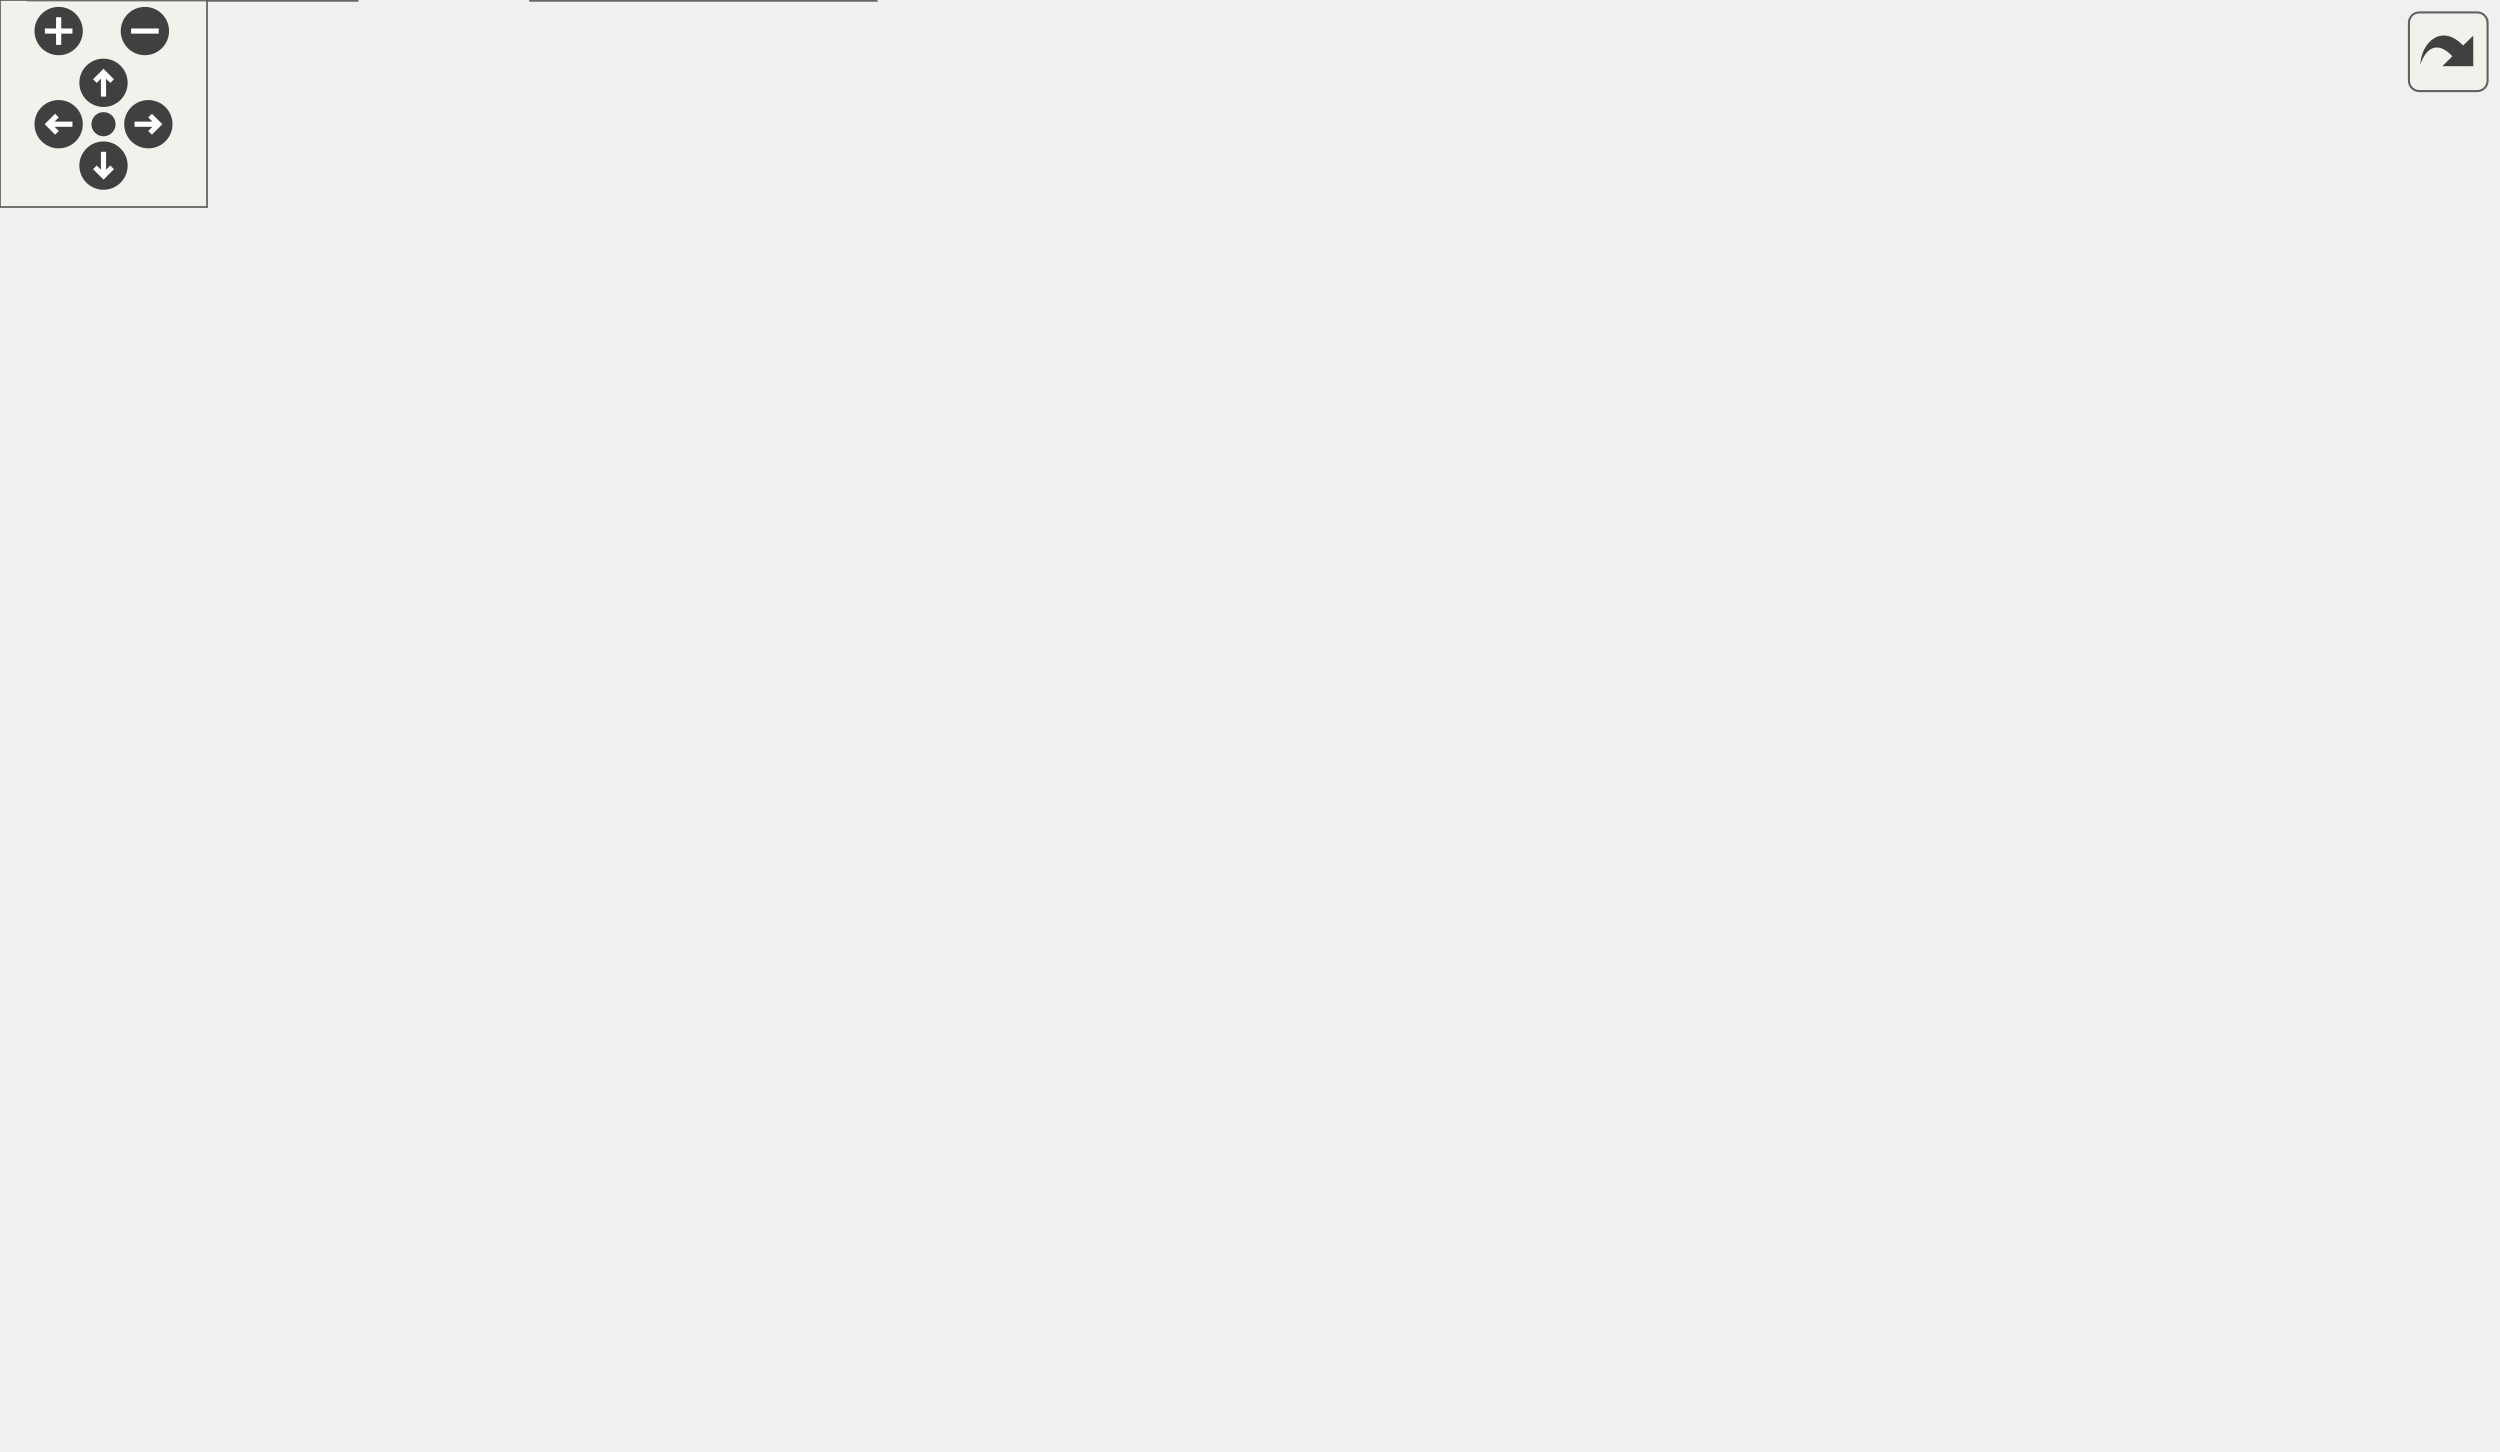
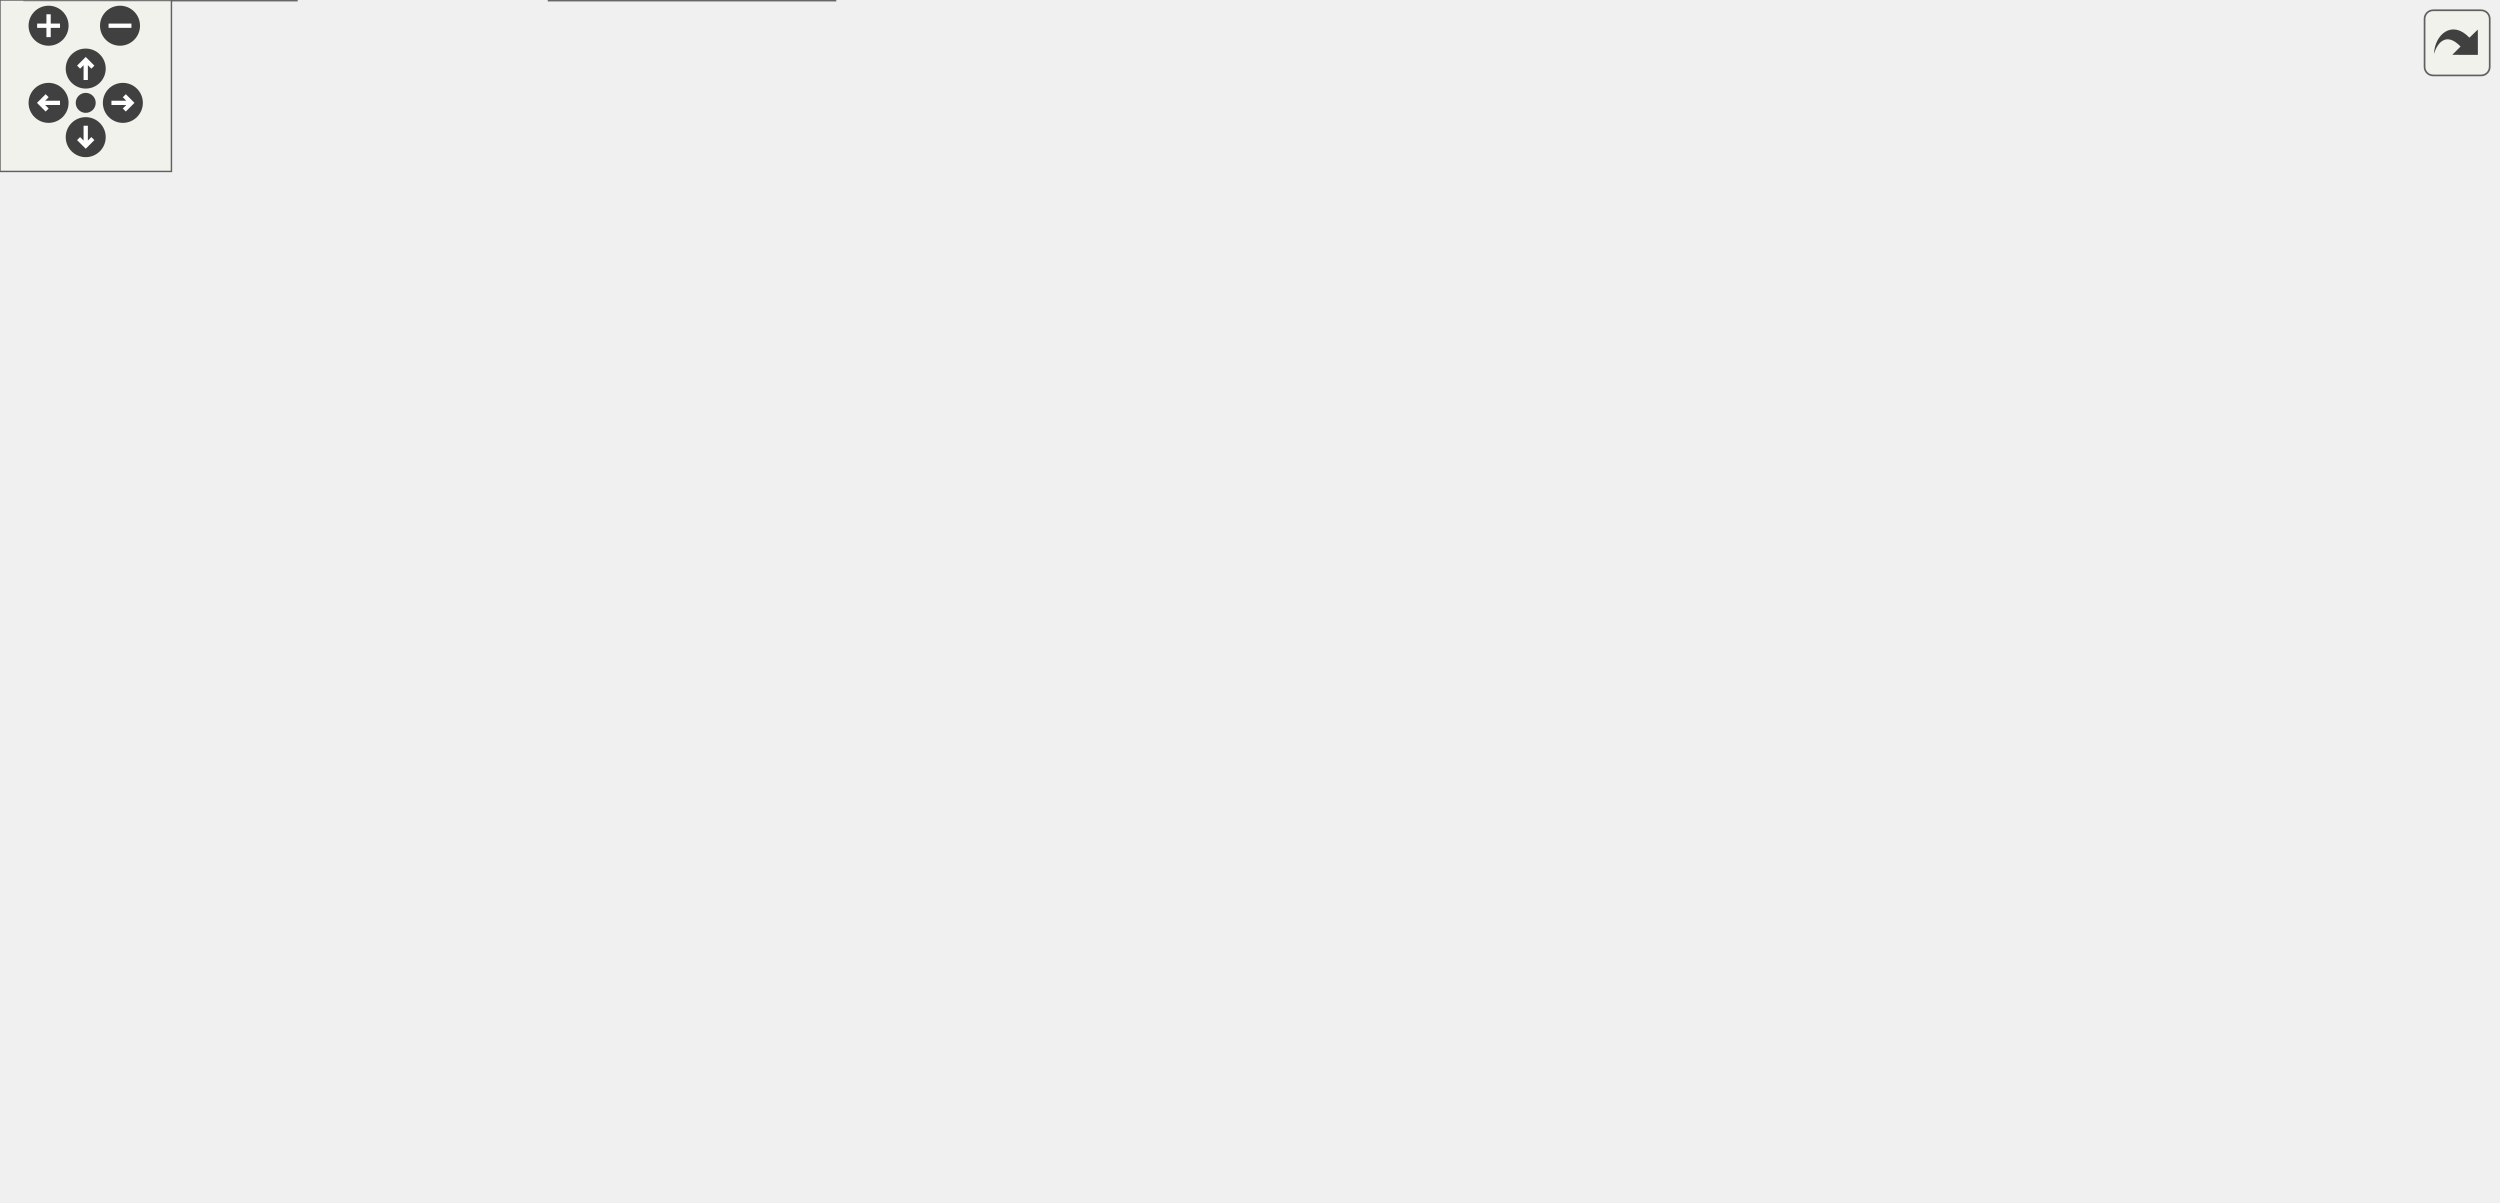
<svg xmlns="http://www.w3.org/2000/svg" xmlns:xlink="http://www.w3.org/1999/xlink" id="main" version="1.1" xml:space="preserve">
  <style type="text/css">
.edge:hover path { stroke: red; }
.edge:hover polygon { stroke: red; fill: red; }
</style>
  <defs>
    <circle id="rim" cx="0" cy="0" r="7" />
    <circle id="rim2" cx="0" cy="0" r="3.5" />
    <g id="zoomPlus">
      <use xlink:href="#rim" fill="#404040">
        <set attributeName="fill" to="#808080" begin="zoomplus.mouseover" end="zoomplus.mouseout" />
      </use>
      <path d="M-4,0h8M0,-4v8" fill="none" stroke="white" stroke-width="1.5" pointer-events="none" />
    </g>
    <g id="zoomMin">
      <use xlink:href="#rim" fill="#404040">
        <set attributeName="fill" to="#808080" begin="zoomminus.mouseover" end="zoomminus.mouseout" />
      </use>
      <path d="M-4,0h8" fill="none" stroke="white" stroke-width="1.5" pointer-events="none" />
    </g>
    <g id="dirArrow">
      <path fill="none" stroke="white" stroke-width="1.5" d="M0,-3.0v7 M-2.5,-0.5L0,-3.0L2.5,-0.5" />
    </g>
    <g id="resetDef">
      <use xlink:href="#rim2" fill="#404040">
        <set attributeName="fill" to="#808080" begin="reset.mouseover" end="reset.mouseout" />
      </use>
    </g>
  </defs>
  <svg id="graph" class="graph">
    <g id="viewport">
      <g id="node1" class="node">
        <g id="a_node1">
          <a xlink:title=" ">
-             <polygon fill="#999999" stroke="#666666" points="362.38,-360 227.38,-360 227.38,-330 362.38,-330 362.38,-360" />
-             <text text-anchor="start" x="235.38" y="-348" font-family="Helvetica,sans-Serif" font-size="10.00">src/data_analyze/strings</text>
-             <text text-anchor="middle" x="294.88" y="-337" font-family="Helvetica,sans-Serif" font-size="10.00">/FMC_chars.c</text>
+             <polygon fill="#999999" stroke="#666666" points="412.69,-360 277.69,-360 277.69,-330 412.69,-330 412.69,-360" />
+             <text text-anchor="start" x="285.69" y="-348" font-family="Helvetica,sans-Serif" font-size="10.00">src/data_analyze/strings</text>
+             <text text-anchor="middle" x="345.19" y="-337" font-family="Helvetica,sans-Serif" font-size="10.00">/FMC_chars.c</text>
          </a>
        </g>
      </g>
      <g id="node2" class="node">
        <g id="a_node2">
          <a xlink:href="../../d9/db5/FMC__strings_8h.html" target="_top" xlink:title=" ">
-             <polygon fill="white" stroke="#666666" points="337.88,-294 251.88,-294 251.88,-275 337.88,-275 337.88,-294" />
-             <text text-anchor="middle" x="294.88" y="-282" font-family="Helvetica,sans-Serif" font-size="10.00">FMC_strings.h</text>
+             <polygon fill="white" stroke="#666666" points="388.19,-294 302.19,-294 302.19,-275 388.19,-275 388.19,-294" />
+             <text text-anchor="middle" x="345.19" y="-282" font-family="Helvetica,sans-Serif" font-size="10.00">FMC_strings.h</text>
          </a>
        </g>
      </g>
      <g id="edge1" class="edge">
-         <path fill="none" stroke="#63b8ff" d="M294.88,-329.84C294.88,-322.21 294.88,-312.7 294.88,-304.45" />
-         <polygon fill="#63b8ff" stroke="#63b8ff" points="298.38,-304.27 294.88,-294.27 291.38,-304.27 298.38,-304.27" />
+         <path fill="none" stroke="#63b8ff" d="M345.19,-329.84C345.19,-322.21 345.19,-312.7 345.19,-304.45" />
+         <polygon fill="#63b8ff" stroke="#63b8ff" points="348.69,-304.27 345.19,-294.27 341.69,-304.27 348.69,-304.27" />
      </g>
      <g id="node3" class="node">
        <g id="a_node3">
          <a xlink:href="../../d9/de1/FMC__general_8h.html" target="_top" xlink:title=" ">
-             <polygon fill="white" stroke="#666666" points="368.38,-239 221.38,-239 221.38,-220 368.38,-220 368.38,-239" />
-             <text text-anchor="middle" x="294.88" y="-227" font-family="Helvetica,sans-Serif" font-size="10.00">../../general/FMC_general.h</text>
+             <polygon fill="white" stroke="#666666" points="418.69,-239 271.69,-239 271.69,-220 418.69,-220 418.69,-239" />
+             <text text-anchor="middle" x="345.19" y="-227" font-family="Helvetica,sans-Serif" font-size="10.00">../../general/FMC_general.h</text>
          </a>
        </g>
      </g>
      <g id="edge2" class="edge">
-         <path fill="none" stroke="#63b8ff" d="M294.88,-274.75C294.88,-267.8 294.88,-257.85 294.88,-249.13" />
-         <polygon fill="#63b8ff" stroke="#63b8ff" points="298.38,-249.09 294.88,-239.09 291.38,-249.09 298.38,-249.09" />
+         <path fill="none" stroke="#63b8ff" d="M345.19,-274.75C345.19,-267.8 345.19,-257.85 345.19,-249.13" />
+         <polygon fill="#63b8ff" stroke="#63b8ff" points="348.69,-249.09 345.19,-239.09 341.69,-249.09 348.69,-249.09" />
      </g>
      <g id="node4" class="node">
        <g id="a_node4">
          <a xlink:href="../../d0/d28/FMC__macros_8h.html" target="_top" xlink:title=" ">
-             <polygon fill="white" stroke="#666666" points="281.38,-74 126.38,-74 126.38,-55 281.38,-55 281.38,-74" />
-             <text text-anchor="middle" x="203.88" y="-62" font-family="Helvetica,sans-Serif" font-size="10.00">preprocessor/FMC_macros.h</text>
+             <polygon fill="white" stroke="#666666" points="319.69,-74 164.69,-74 164.69,-55 319.69,-55 319.69,-74" />
+             <text text-anchor="middle" x="242.19" y="-62" font-family="Helvetica,sans-Serif" font-size="10.00">preprocessor/FMC_macros.h</text>
          </a>
        </g>
      </g>
      <g id="edge3" class="edge">
-         <path fill="none" stroke="#63b8ff" d="M368.69,-226.88C411.06,-222.68 463.32,-211.59 501.88,-184 531.17,-163.05 558.59,-137.11 534.88,-110 503.85,-74.52 378.76,-66.16 291.58,-64.78" />
-         <polygon fill="#63b8ff" stroke="#63b8ff" points="291.45,-61.28 281.41,-64.65 291.36,-68.28 291.45,-61.28" />
+         <path fill="none" stroke="#63b8ff" d="M418.76,-220.24C464.44,-213.43 517.05,-201.92 531.19,-184 546.17,-165.01 532.2,-126.3 513.19,-110 486.2,-86.87 398.73,-75.59 330.37,-70.2" />
+         <polygon fill="#63b8ff" stroke="#63b8ff" points="330.25,-66.68 320.01,-69.41 329.72,-73.66 330.25,-66.68" />
      </g>
      <g id="node5" class="node">
        <g id="a_node5">
          <a xlink:href="../../d7/dff/FMC__platform_8h.html" target="_top" xlink:title=" ">
-             <polygon fill="white" stroke="#666666" points="103.38,-19 8.38,-19 8.38,0 103.38,0 103.38,-19" />
-             <text text-anchor="middle" x="55.88" y="-7" font-family="Helvetica,sans-Serif" font-size="10.00">FMC_platform.h</text>
+             <polygon fill="white" stroke="#666666" points="103.69,-19 8.69,-19 8.69,0 103.69,0 103.69,-19" />
+             <text text-anchor="middle" x="56.19" y="-7" font-family="Helvetica,sans-Serif" font-size="10.00">FMC_platform.h</text>
          </a>
        </g>
      </g>
      <g id="edge7" class="edge">
-         <path fill="none" stroke="#63b8ff" d="M221.37,-223.62C175.63,-218.3 116.63,-207.19 68.88,-184 35.14,-167.61 20.53,-163.08 4.88,-129 -11.77,-92.74 19.44,-49.57 39.97,-26.66" />
-         <polygon fill="#63b8ff" stroke="#63b8ff" points="42.68,-28.89 46.94,-19.19 37.56,-24.11 42.68,-28.89" />
+         <path fill="none" stroke="#63b8ff" d="M271.58,-226.44C215.38,-222.53 137.16,-211.96 74.19,-184 38.35,-168.09 22.21,-164.33 5.19,-129 -12.13,-93.06 19.35,-49.76 40.09,-26.75" />
+         <polygon fill="#63b8ff" stroke="#63b8ff" points="42.85,-28.92 47.14,-19.24 37.75,-24.13 42.85,-28.92" />
      </g>
      <g id="node7" class="node">
        <g id="a_node7">
          <a xlink:href="../../da/dd3/FMC__consts_8h.html" target="_top" xlink:title=" ">
-             <polygon fill="white" stroke="#666666" points="525.88,-129 375.88,-129 375.88,-110 525.88,-110 525.88,-129" />
-             <text text-anchor="middle" x="450.88" y="-117" font-family="Helvetica,sans-Serif" font-size="10.00">preprocessor/FMC_consts.h</text>
+             <polygon fill="white" stroke="#666666" points="488.19,-129 338.19,-129 338.19,-110 488.19,-110 488.19,-129" />
+             <text text-anchor="middle" x="413.19" y="-117" font-family="Helvetica,sans-Serif" font-size="10.00">preprocessor/FMC_consts.h</text>
          </a>
        </g>
      </g>
      <g id="edge8" class="edge">
-         <path fill="none" stroke="#63b8ff" d="M368.63,-220.76C415.92,-214.1 471.14,-202.57 485.88,-184 497.77,-169.03 483.23,-149.47 469.44,-136.04" />
-         <polygon fill="#63b8ff" stroke="#63b8ff" points="471.77,-133.43 462.03,-129.27 467.05,-138.6 471.77,-133.43" />
+         <path fill="none" stroke="#63b8ff" d="M350.75,-219.66C362.02,-201.77 387.69,-161 402.36,-137.69" />
+         <polygon fill="#63b8ff" stroke="#63b8ff" points="405.37,-139.49 407.74,-129.16 399.45,-135.76 405.37,-139.49" />
      </g>
      <g id="node8" class="node">
        <g id="a_node8">
          <a xlink:href="../../d5/de5/FMC__structs_8h.html" target="_top" xlink:title=" ">
-             <polygon fill="white" stroke="#666666" points="352.88,-184 236.88,-184 236.88,-165 352.88,-165 352.88,-184" />
-             <text text-anchor="middle" x="294.88" y="-172" font-family="Helvetica,sans-Serif" font-size="10.00">types/FMC_structs.h</text>
+             <polygon fill="white" stroke="#666666" points="360.19,-184 244.19,-184 244.19,-165 360.19,-165 360.19,-184" />
+             <text text-anchor="middle" x="302.19" y="-172" font-family="Helvetica,sans-Serif" font-size="10.00">types/FMC_structs.h</text>
          </a>
        </g>
      </g>
      <g id="edge9" class="edge">
-         <path fill="none" stroke="#63b8ff" d="M294.88,-219.75C294.88,-212.8 294.88,-202.85 294.88,-194.13" />
-         <polygon fill="#63b8ff" stroke="#63b8ff" points="298.38,-194.09 294.88,-184.09 291.38,-194.09 298.38,-194.09" />
+         <path fill="none" stroke="#63b8ff" d="M338.09,-219.75C332.01,-212.26 323.1,-201.28 315.68,-192.13" />
+         <polygon fill="#63b8ff" stroke="#63b8ff" points="318.17,-189.65 309.16,-184.09 312.74,-194.06 318.17,-189.65" />
      </g>
      <g id="node10" class="node">
        <g id="a_node10">
          <a xlink:href="../../d6/d25/FMC__enums_8h.html" target="_top" xlink:title=" ">
-             <polygon fill="white" stroke="#666666" points="99.88,-129 13.88,-129 13.88,-110 99.88,-110 99.88,-129" />
-             <text text-anchor="middle" x="56.88" y="-117" font-family="Helvetica,sans-Serif" font-size="10.00">FMC_enums.h</text>
+             <polygon fill="white" stroke="#666666" points="100.19,-129 14.19,-129 14.19,-110 100.19,-110 100.19,-129" />
+             <text text-anchor="middle" x="57.19" y="-117" font-family="Helvetica,sans-Serif" font-size="10.00">FMC_enums.h</text>
          </a>
        </g>
      </g>
      <g id="edge19" class="edge">
-         <path fill="none" stroke="#63b8ff" d="M225.17,-219.96C174.04,-212.52 110.01,-200.34 88.88,-184 74.56,-172.93 66.15,-153.71 61.57,-139.3" />
-         <polygon fill="#63b8ff" stroke="#63b8ff" points="64.87,-138.12 58.79,-129.45 58.14,-140.02 64.87,-138.12" />
+         <path fill="none" stroke="#63b8ff" d="M271.41,-222.01C208.56,-215.28 124.13,-203.05 96.19,-184 80.19,-173.09 69.57,-153.23 63.5,-138.62" />
+         <polygon fill="#63b8ff" stroke="#63b8ff" points="66.71,-137.21 59.88,-129.11 60.17,-139.7 66.71,-137.21" />
      </g>
      <g id="node11" class="node">
        <g id="a_node11">
          <a xlink:href="../../df/df8/FMC__typedefs_8h.html" target="_top" xlink:title=" ">
-             <polygon fill="white" stroke="#666666" points="213.38,-129 118.38,-129 118.38,-110 213.38,-110 213.38,-129" />
-             <text text-anchor="middle" x="165.88" y="-117" font-family="Helvetica,sans-Serif" font-size="10.00">FMC_typedefs.h</text>
+             <polygon fill="white" stroke="#666666" points="213.69,-129 118.69,-129 118.69,-110 213.69,-110 213.69,-129" />
+             <text text-anchor="middle" x="166.19" y="-117" font-family="Helvetica,sans-Serif" font-size="10.00">FMC_typedefs.h</text>
          </a>
        </g>
      </g>
      <g id="edge18" class="edge">
-         <path fill="none" stroke="#63b8ff" d="M221.2,-221.39C171.92,-214.93 113.37,-203.38 97.88,-184 82.32,-164.53 110.22,-145.47 134.84,-133.39" />
-         <polygon fill="#63b8ff" stroke="#63b8ff" points="136.43,-136.51 144.02,-129.11 133.47,-130.16 136.43,-136.51" />
+         <path fill="none" stroke="#63b8ff" d="M271.49,-224.91C208.93,-220.13 126.09,-209.13 105.19,-184 90.07,-165.82 115.49,-146.42 137.98,-133.92" />
+         <polygon fill="#63b8ff" stroke="#63b8ff" points="139.79,-136.93 147,-129.17 136.52,-130.74 139.79,-136.93" />
      </g>
      <g id="node12" class="node">
        <g id="a_node12">
          <a xlink:href="../../d2/d5e/FMC__flags_8h.html" target="_top" xlink:title=" ">
-             <polygon fill="white" stroke="#666666" points="723.88,-184 581.88,-184 581.88,-165 723.88,-165 723.88,-184" />
-             <text text-anchor="middle" x="652.88" y="-172" font-family="Helvetica,sans-Serif" font-size="10.00">preprocessor/FMC_flags.h</text>
+             <polygon fill="white" stroke="#666666" points="874.19,-184 732.19,-184 732.19,-165 874.19,-165 874.19,-184" />
+             <text text-anchor="middle" x="803.19" y="-172" font-family="Helvetica,sans-Serif" font-size="10.00">preprocessor/FMC_flags.h</text>
          </a>
        </g>
      </g>
      <g id="edge17" class="edge">
-         <path fill="none" stroke="#63b8ff" d="M352.4,-219.98C415.85,-210.59 517.86,-195.49 585.13,-185.53" />
-         <polygon fill="#63b8ff" stroke="#63b8ff" points="585.83,-188.96 595.21,-184.04 584.8,-182.04 585.83,-188.96" />
+         <path fill="none" stroke="#63b8ff" d="M418.77,-219.98C501.72,-210.39 636.16,-194.83 722.08,-184.89" />
+         <polygon fill="#63b8ff" stroke="#63b8ff" points="722.51,-188.36 732.05,-183.73 721.71,-181.41 722.51,-188.36" />
      </g>
      <g id="node13" class="node">
        <g id="a_node13">
          <a xlink:href="../../dd/ddf/FMC__errors_8h.html" target="_top" xlink:title=" ">
-             <polygon fill="white" stroke="#666666" points="476.38,-184 371.38,-184 371.38,-165 476.38,-165 476.38,-184" />
-             <text text-anchor="middle" x="423.88" y="-172" font-family="Helvetica,sans-Serif" font-size="10.00">utils/FMC_errors.h</text>
+             <polygon fill="white" stroke="#666666" points="521.69,-184 416.69,-184 416.69,-165 521.69,-165 521.69,-184" />
+             <text text-anchor="middle" x="469.19" y="-172" font-family="Helvetica,sans-Serif" font-size="10.00">utils/FMC_errors.h</text>
          </a>
        </g>
      </g>
      <g id="edge20" class="edge">
-         <path fill="none" stroke="#63b8ff" d="M315.61,-219.98C336.64,-211.34 369.43,-197.87 393.42,-188.02" />
-         <polygon fill="#63b8ff" stroke="#63b8ff" points="394.86,-191.21 402.78,-184.17 392.2,-184.73 394.86,-191.21" />
+         <path fill="none" stroke="#63b8ff" d="M365.11,-219.98C385.24,-211.38 416.57,-197.99 439.6,-188.15" />
+         <polygon fill="#63b8ff" stroke="#63b8ff" points="441.08,-191.32 448.9,-184.17 438.33,-184.88 441.08,-191.32" />
      </g>
      <g id="node14" class="node">
        <g id="a_node14">
          <a xlink:href="../../de/d86/FMC__globals_8h.html" target="_top" xlink:title=" ">
-             <polygon fill="white" stroke="#666666" points="218.88,-184 106.88,-184 106.88,-165 218.88,-165 218.88,-184" />
-             <text text-anchor="middle" x="162.88" y="-172" font-family="Helvetica,sans-Serif" font-size="10.00">utils/FMC_globals.h</text>
+             <polygon fill="white" stroke="#666666" points="226.19,-184 114.19,-184 114.19,-165 226.19,-165 226.19,-184" />
+             <text text-anchor="middle" x="170.19" y="-172" font-family="Helvetica,sans-Serif" font-size="10.00">utils/FMC_globals.h</text>
          </a>
        </g>
      </g>
      <g id="edge24" class="edge">
-         <path fill="none" stroke="#63b8ff" d="M273.67,-219.98C252.15,-211.34 218.6,-197.87 194.05,-188.02" />
-         <polygon fill="#63b8ff" stroke="#63b8ff" points="195.06,-184.65 184.47,-184.17 192.45,-191.14 195.06,-184.65" />
+         <path fill="none" stroke="#63b8ff" d="M317.07,-219.98C287.56,-211.05 241,-196.94 208.22,-187.02" />
+         <polygon fill="#63b8ff" stroke="#63b8ff" points="209.11,-183.63 198.53,-184.08 207.08,-190.33 209.11,-183.63" />
+       </g>
+       <g id="node15" class="node">
+         <g id="a_node15">
+           <a xlink:href="../../d4/d06/FMC__deprecated_8h.html" target="_top" xlink:title=" ">
+             <polygon fill="white" stroke="#666666" points="713.69,-184 582.69,-184 582.69,-165 713.69,-165 713.69,-184" />
+             <text text-anchor="middle" x="648.19" y="-172" font-family="Helvetica,sans-Serif" font-size="10.00">utils/FMC_deprecated.h</text>
+           </a>
+         </g>
+       </g>
+       <g id="edge26" class="edge">
+         <path fill="none" stroke="#63b8ff" d="M393.87,-219.98C447.13,-210.67 532.49,-195.74 589.44,-185.78" />
+         <polygon fill="#63b8ff" stroke="#63b8ff" points="590.13,-189.21 599.38,-184.04 588.92,-182.31 590.13,-189.21" />
      </g>
      <g id="edge4" class="edge">
-         <path fill="none" stroke="#63b8ff" d="M180.1,-54.98C155.65,-46.23 117.34,-32.51 89.73,-22.62" />
-         <polygon fill="#63b8ff" stroke="#63b8ff" points="90.69,-19.25 80.09,-19.17 88.33,-25.84 90.69,-19.25" />
+         <path fill="none" stroke="#63b8ff" d="M212.3,-54.98C180.81,-46.01 131.02,-31.82 96.16,-21.89" />
+         <polygon fill="#63b8ff" stroke="#63b8ff" points="96.88,-18.46 86.31,-19.08 94.96,-25.19 96.88,-18.46" />
      </g>
      <g id="node6" class="node">
        <g id="a_node6">
          <a xlink:href="../../d1/d2e/FMC__attributes_8h.html" target="_top" xlink:title=" ">
-             <polygon fill="white" stroke="#666666" points="253.88,-19 153.88,-19 153.88,0 253.88,0 253.88,-19" />
-             <text text-anchor="middle" x="203.88" y="-7" font-family="Helvetica,sans-Serif" font-size="10.00">FMC_attributes.h</text>
+             <polygon fill="white" stroke="#666666" points="292.19,-19 192.19,-19 192.19,0 292.19,0 292.19,-19" />
+             <text text-anchor="middle" x="242.19" y="-7" font-family="Helvetica,sans-Serif" font-size="10.00">FMC_attributes.h</text>
          </a>
        </g>
      </g>
      <g id="edge5" class="edge">
-         <path fill="none" stroke="#63b8ff" d="M198.71,-54.75C197.22,-47.8 196.78,-37.85 197.4,-29.13" />
-         <polygon fill="#63b8ff" stroke="#63b8ff" points="200.89,-29.47 198.75,-19.09 193.95,-28.53 200.89,-29.47" />
+         <path fill="none" stroke="#63b8ff" d="M237.02,-54.75C235.53,-47.8 235.09,-37.85 235.71,-29.13" />
+         <polygon fill="#63b8ff" stroke="#63b8ff" points="239.2,-29.47 237.06,-19.09 232.26,-28.53 239.2,-29.47" />
      </g>
      <g id="edge6" class="edge">
-         <path fill="none" stroke="#63b8ff" d="M209.01,-19.09C210.52,-25.99 210.97,-35.93 210.37,-44.66" />
-         <polygon fill="#63b8ff" stroke="#63b8ff" points="206.88,-44.38 209.05,-54.75 213.82,-45.29 206.88,-44.38" />
+         <path fill="none" stroke="#63b8ff" d="M247.32,-19.09C248.83,-25.99 249.28,-35.93 248.68,-44.66" />
+         <polygon fill="#63b8ff" stroke="#63b8ff" points="245.19,-44.38 247.35,-54.75 252.13,-45.29 245.19,-44.38" />
      </g>
      <g id="edge12" class="edge">
-         <path fill="none" stroke="#63b8ff" d="M287.43,-164.66C272.23,-146.61 237.4,-105.28 217.85,-82.08" />
-         <polygon fill="#63b8ff" stroke="#63b8ff" points="220.3,-79.55 211.18,-74.16 214.94,-84.06 220.3,-79.55" />
+         <path fill="none" stroke="#63b8ff" d="M292.02,-164.95C282.75,-156.65 269.3,-143.24 261.19,-129 253.26,-115.08 248.34,-97.52 245.49,-84.4" />
+         <polygon fill="#63b8ff" stroke="#63b8ff" points="248.86,-83.35 243.51,-74.21 241.99,-84.69 248.86,-83.35" />
      </g>
      <g id="edge11" class="edge">
-         <path fill="none" stroke="#63b8ff" d="M319.94,-164.98C345.91,-156.16 386.69,-142.31 415.84,-132.41" />
-         <polygon fill="#63b8ff" stroke="#63b8ff" points="417.28,-135.61 425.62,-129.08 415.02,-128.99 417.28,-135.61" />
+         <path fill="none" stroke="#63b8ff" d="M320.02,-164.98C337.8,-156.5 365.33,-143.35 385.87,-133.54" />
+         <polygon fill="#63b8ff" stroke="#63b8ff" points="387.51,-136.64 395.03,-129.17 384.5,-130.32 387.51,-136.64" />
      </g>
      <g id="node9" class="node">
        <g id="a_node9">
          <a xlink:title=" ">
-             <polygon fill="#e0e0e0" stroke="#999999" points="319.88,-129 269.88,-129 269.88,-110 319.88,-110 319.88,-129" />
-             <text text-anchor="middle" x="294.88" y="-117" font-family="Helvetica,sans-Serif" font-size="10.00">stdio.h</text>
+             <polygon fill="#e0e0e0" stroke="#999999" points="320.19,-129 270.19,-129 270.19,-110 320.19,-110 320.19,-129" />
+             <text text-anchor="middle" x="295.19" y="-117" font-family="Helvetica,sans-Serif" font-size="10.00">stdio.h</text>
          </a>
        </g>
      </g>
      <g id="edge10" class="edge">
-         <path fill="none" stroke="#63b8ff" d="M294.88,-164.75C294.88,-157.8 294.88,-147.85 294.88,-139.13" />
-         <polygon fill="#63b8ff" stroke="#63b8ff" points="298.38,-139.09 294.88,-129.09 291.38,-139.09 298.38,-139.09" />
+         <path fill="none" stroke="#63b8ff" d="M301.03,-164.75C300.11,-157.8 298.8,-147.85 297.65,-139.13" />
+         <polygon fill="#63b8ff" stroke="#63b8ff" points="301.1,-138.54 296.32,-129.09 294.16,-139.46 301.1,-138.54" />
      </g>
      <g id="edge13" class="edge">
-         <path fill="none" stroke="#63b8ff" d="M256.64,-164.98C215.47,-155.82 149.89,-141.21 105.18,-131.26" />
-         <polygon fill="#63b8ff" stroke="#63b8ff" points="105.94,-127.84 95.42,-129.08 104.42,-134.67 105.94,-127.84" />
+         <path fill="none" stroke="#63b8ff" d="M262.82,-164.98C220.45,-155.82 152.93,-141.21 106.91,-131.26" />
+         <polygon fill="#63b8ff" stroke="#63b8ff" points="107.37,-127.78 96.86,-129.08 105.89,-134.62 107.37,-127.78" />
      </g>
      <g id="edge15" class="edge">
-         <path fill="none" stroke="#63b8ff" d="M274.15,-164.98C253.12,-156.34 220.33,-142.87 196.34,-133.02" />
-         <polygon fill="#63b8ff" stroke="#63b8ff" points="197.56,-129.73 186.98,-129.17 194.9,-136.21 197.56,-129.73" />
+         <path fill="none" stroke="#63b8ff" d="M280.34,-164.98C258.06,-156.3 223.29,-142.75 197.97,-132.88" />
+         <polygon fill="#63b8ff" stroke="#63b8ff" points="199.02,-129.54 188.44,-129.17 196.48,-136.06 199.02,-129.54" />
      </g>
      <g id="edge14" class="edge">
-         <path fill="none" stroke="#63b8ff" d="M80.5,-109.98C104.78,-101.23 142.83,-87.51 170.25,-77.62" />
-         <polygon fill="#63b8ff" stroke="#63b8ff" points="171.61,-80.85 179.83,-74.17 169.24,-74.27 171.61,-80.85" />
+         <path fill="none" stroke="#63b8ff" d="M86.91,-109.98C118.24,-101.01 167.76,-86.82 202.43,-76.89" />
+         <polygon fill="#63b8ff" stroke="#63b8ff" points="203.58,-80.2 212.23,-74.08 201.65,-73.47 203.58,-80.2" />
      </g>
      <g id="edge16" class="edge">
-         <path fill="none" stroke="#63b8ff" d="M172.15,-109.75C177.47,-102.34 185.24,-91.5 191.76,-82.41" />
-         <polygon fill="#63b8ff" stroke="#63b8ff" points="194.74,-84.26 197.72,-74.09 189.05,-80.18 194.74,-84.26" />
+         <path fill="none" stroke="#63b8ff" d="M178.4,-109.98C189.96,-101.92 207.56,-89.65 221.35,-80.03" />
+         <polygon fill="#63b8ff" stroke="#63b8ff" points="223.55,-82.76 229.76,-74.17 219.55,-77.02 223.55,-82.76" />
      </g>
      <g id="edge23" class="edge">
-         <path fill="none" stroke="#63b8ff" d="M413.02,-164.93C395.93,-151.74 361.32,-126.3 328.88,-110 301.65,-96.32 269.19,-84.9 244.17,-77.05" />
-         <polygon fill="#63b8ff" stroke="#63b8ff" points="244.87,-73.6 234.29,-74.01 242.82,-80.3 244.87,-73.6" />
+         <path fill="none" stroke="#63b8ff" d="M478.39,-164.86C491.19,-151.8 511.3,-126.79 497.19,-110 475.95,-84.73 395.13,-73.81 330.09,-69.09" />
+         <polygon fill="#63b8ff" stroke="#63b8ff" points="330.02,-65.58 319.8,-68.39 329.54,-72.56 330.02,-65.58" />
      </g>
      <g id="edge22" class="edge">
-         <path fill="none" stroke="#63b8ff" d="M428.34,-164.75C431.99,-157.57 437.29,-147.18 441.83,-138.27" />
-         <polygon fill="#63b8ff" stroke="#63b8ff" points="445.08,-139.59 446.5,-129.09 438.85,-136.41 445.08,-139.59" />
+         <path fill="none" stroke="#63b8ff" d="M460.19,-164.98C451.99,-157.23 439.68,-145.58 429.72,-136.14" />
+         <polygon fill="#63b8ff" stroke="#63b8ff" points="432.02,-133.5 422.35,-129.17 427.21,-138.59 432.02,-133.5" />
      </g>
      <g id="edge21" class="edge">
-         <path fill="none" stroke="#63b8ff" d="M403.15,-164.98C382.12,-156.34 349.33,-142.87 325.34,-133.02" />
-         <polygon fill="#63b8ff" stroke="#63b8ff" points="326.56,-129.73 315.98,-129.17 323.9,-136.21 326.56,-129.73" />
+         <path fill="none" stroke="#63b8ff" d="M441.23,-164.98C410.94,-155.76 362.55,-141.02 329.86,-131.06" />
+         <polygon fill="#63b8ff" stroke="#63b8ff" points="330.84,-127.7 320.25,-128.13 328.8,-134.4 330.84,-127.7" />
      </g>
      <g id="edge25" class="edge">
-         <path fill="none" stroke="#63b8ff" d="M163.38,-164.75C163.77,-157.8 164.33,-147.85 164.82,-139.13" />
-         <polygon fill="#63b8ff" stroke="#63b8ff" points="168.32,-139.27 165.39,-129.09 161.33,-138.88 168.32,-139.27" />
+         <path fill="none" stroke="#63b8ff" d="M169.53,-164.75C169,-157.8 168.25,-147.85 167.59,-139.13" />
+         <polygon fill="#63b8ff" stroke="#63b8ff" points="171.08,-138.8 166.84,-129.09 164.1,-139.32 171.08,-138.8" />
+       </g>
+       <g id="edge27" class="edge">
+         <path fill="none" stroke="#63b8ff" d="M651.12,-164.58C654.92,-151.17 659.69,-125.69 647.19,-110 604.6,-56.56 404.61,-27.83 302.51,-16.43" />
+         <polygon fill="#63b8ff" stroke="#63b8ff" points="302.66,-12.92 292.34,-15.31 301.9,-19.88 302.66,-12.92" />
+       </g>
+       <g id="node16" class="node">
+         <g id="a_node16">
+           <a xlink:title=" ">
+             <polygon fill="#e0e0e0" stroke="#999999" points="638.19,-129 582.19,-129 582.19,-110 638.19,-110 638.19,-129" />
+             <text text-anchor="middle" x="610.19" y="-117" font-family="Helvetica,sans-Serif" font-size="10.00">stddef.h</text>
+           </a>
+         </g>
+       </g>
+       <g id="edge28" class="edge">
+         <path fill="none" stroke="#63b8ff" d="M641.91,-164.75C636.6,-157.34 628.83,-146.5 622.31,-137.41" />
+         <polygon fill="#63b8ff" stroke="#63b8ff" points="625.02,-135.18 616.35,-129.09 619.33,-139.26 625.02,-135.18" />
      </g>
    </g>
  </svg>
  <g id="navigator" transform="translate(0 0)" fill="#404254">
    <rect fill="#f2f5e9" fill-opacity="0.5" stroke="#606060" stroke-width=".5" x="0" y="0" width="60" height="60" />
    <use id="zoomplus" xlink:href="#zoomPlus" x="17" y="9" />
    <use id="zoomminus" xlink:href="#zoomMin" x="42" y="9" />
    <use id="reset" xlink:href="#resetDef" x="30" y="36" />
    <g id="arrowUp" xlink:href="#dirArrow" transform="translate(30 24)">
      <use xlink:href="#rim" fill="#404040">
        <set attributeName="fill" to="#808080" begin="arrowUp.mouseover" end="arrowUp.mouseout" />
      </use>
      <path fill="none" stroke="white" stroke-width="1.5" d="M0,-3.0v7 M-2.5,-0.5L0,-3.0L2.5,-0.5" />
    </g>
    <g id="arrowRight" xlink:href="#dirArrow" transform="rotate(90) translate(36 -43)">
      <use xlink:href="#rim" fill="#404040">
        <set attributeName="fill" to="#808080" begin="arrowRight.mouseover" end="arrowRight.mouseout" />
      </use>
      <path fill="none" stroke="white" stroke-width="1.5" d="M0,-3.0v7 M-2.5,-0.5L0,-3.0L2.5,-0.5" />
    </g>
    <g id="arrowDown" xlink:href="#dirArrow" transform="rotate(180) translate(-30 -48)">
      <use xlink:href="#rim" fill="#404040">
        <set attributeName="fill" to="#808080" begin="arrowDown.mouseover" end="arrowDown.mouseout" />
      </use>
      <path fill="none" stroke="white" stroke-width="1.5" d="M0,-3.0v7 M-2.5,-0.5L0,-3.0L2.5,-0.5" />
    </g>
    <g id="arrowLeft" xlink:href="#dirArrow" transform="rotate(270) translate(-36 17)">
      <use xlink:href="#rim" fill="#404040">
        <set attributeName="fill" to="#808080" begin="arrowLeft.mouseover" end="arrowLeft.mouseout" />
      </use>
      <path fill="none" stroke="white" stroke-width="1.5" d="M0,-3.0v7 M-2.5,-0.5L0,-3.0L2.5,-0.5" />
    </g>
  </g>
  <svg viewBox="0 0 15 15" width="100%" height="30px" preserveAspectRatio="xMaxYMin meet">
    <g id="arrow_out" transform="scale(0.3 0.3)">
      <a xlink:href="FMC__chars_8c__incl_org.svg" target="_base">
        <rect id="button" ry="5" rx="5" y="6" x="6" height="38" width="38" fill="#f2f5e9" fill-opacity="0.5" stroke="#606060" stroke-width="1.0" />
        <path id="arrow" d="M 11.5,31.437 C 11.94,20.098 22.043,11.323 32.159,21.979 L 37.069,17.246 C 37.069,17.246 37.088,32 37.088,32 L 22.16,31.978 C 22.16,31.978 26.998,27.14 26.998,27.14 C 18.529,18.264 13.292,25.23 11.5,31.437 z" style="fill:#404040;" />
      </a>
    </g>
  </svg>
</svg>
